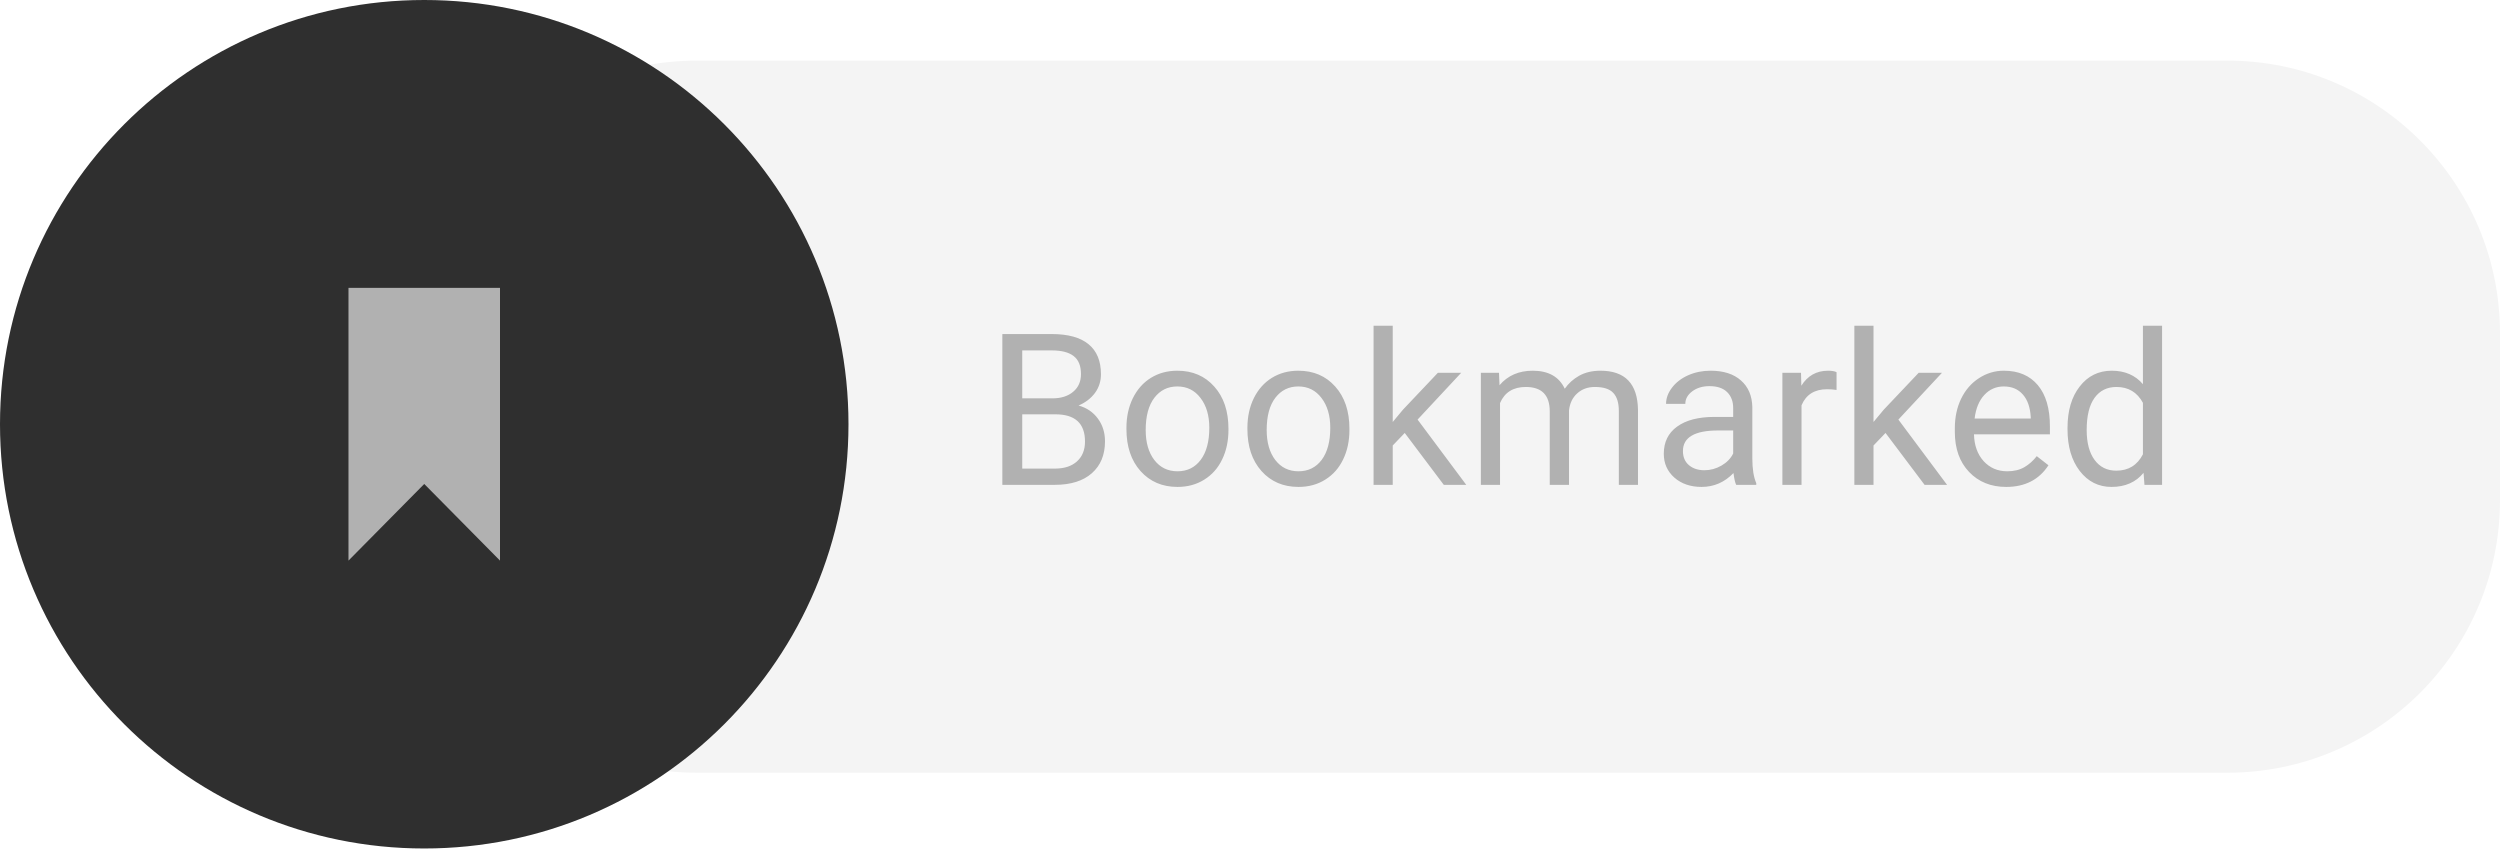
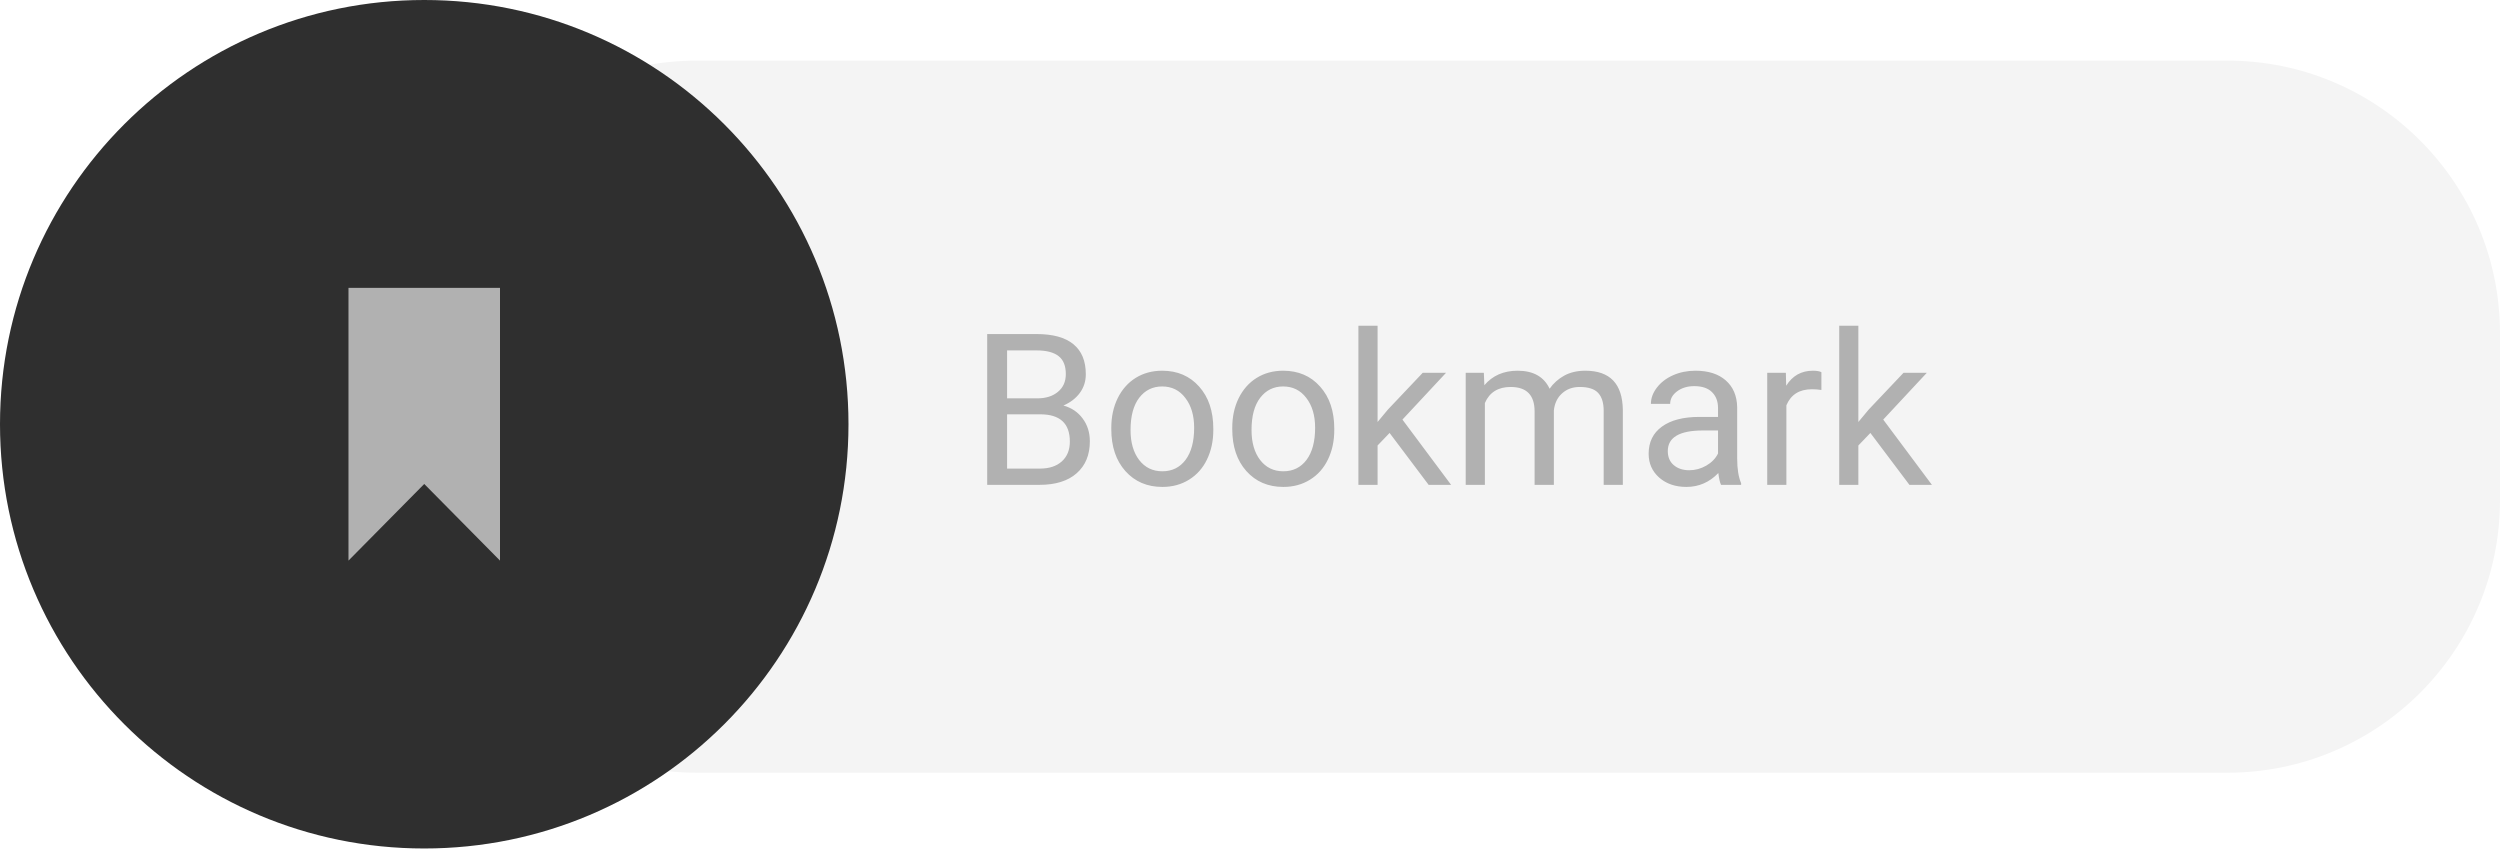
<svg xmlns="http://www.w3.org/2000/svg" width="165" height="56" viewBox="0 0 165 56" fill="none">
  <g style="mix-blend-mode:darken">
    <g style="mix-blend-mode:darken">
      <path d="M147 4H46C36.059 4 28 12.059 28 22V33C28 42.941 36.059 51 46 51H147C156.941 51 165 42.941 165 33V22C165 12.059 156.941 4 147 4Z" fill="#F4F4F4" />
    </g>
  </g>
  <path d="M28 56C43.464 56 56 43.464 56 28C56 12.536 43.464 0 28 0C12.536 0 0 12.536 0 28C0 43.464 12.536 56 28 56Z" fill="#2F2F2F" />
  <path fill-rule="evenodd" clip-rule="evenodd" d="M23 19V37L28 31.942L33 37V19H23Z" fill="#B1B1B1" />
-   <path d="M66.155 32V22.047H69.409C70.489 22.047 71.3 22.27 71.843 22.717C72.39 23.163 72.663 23.824 72.663 24.699C72.663 25.164 72.531 25.576 72.267 25.936C72.002 26.292 71.642 26.568 71.186 26.764C71.724 26.914 72.148 27.201 72.458 27.625C72.772 28.044 72.93 28.546 72.93 29.129C72.93 30.022 72.64 30.724 72.061 31.234C71.483 31.745 70.665 32 69.607 32H66.155ZM67.468 27.345V30.927H69.635C70.245 30.927 70.726 30.77 71.077 30.455C71.433 30.136 71.61 29.699 71.61 29.143C71.61 27.944 70.959 27.345 69.655 27.345H67.468ZM67.468 26.292H69.45C70.024 26.292 70.482 26.148 70.824 25.861C71.171 25.574 71.344 25.185 71.344 24.692C71.344 24.145 71.184 23.749 70.865 23.503C70.546 23.252 70.061 23.127 69.409 23.127H67.468V26.292ZM74.345 28.233C74.345 27.509 74.486 26.857 74.769 26.278C75.056 25.7 75.452 25.253 75.958 24.939C76.468 24.624 77.049 24.467 77.701 24.467C78.708 24.467 79.522 24.815 80.142 25.513C80.766 26.21 81.078 27.137 81.078 28.295V28.384C81.078 29.104 80.939 29.751 80.661 30.325C80.388 30.895 79.993 31.339 79.478 31.658C78.968 31.977 78.38 32.137 77.715 32.137C76.712 32.137 75.899 31.788 75.274 31.091C74.655 30.394 74.345 29.471 74.345 28.322V28.233ZM75.616 28.384C75.616 29.204 75.805 29.863 76.184 30.359C76.566 30.856 77.077 31.105 77.715 31.105C78.357 31.105 78.868 30.854 79.246 30.352C79.624 29.847 79.814 29.14 79.814 28.233C79.814 27.422 79.62 26.766 79.232 26.265C78.85 25.759 78.339 25.506 77.701 25.506C77.077 25.506 76.573 25.754 76.19 26.251C75.808 26.748 75.616 27.459 75.616 28.384ZM82.329 28.233C82.329 27.509 82.47 26.857 82.753 26.278C83.04 25.7 83.436 25.253 83.942 24.939C84.453 24.624 85.034 24.467 85.686 24.467C86.693 24.467 87.506 24.815 88.126 25.513C88.75 26.21 89.062 27.137 89.062 28.295V28.384C89.062 29.104 88.924 29.751 88.645 30.325C88.372 30.895 87.978 31.339 87.463 31.658C86.953 31.977 86.365 32.137 85.699 32.137C84.697 32.137 83.883 31.788 83.259 31.091C82.639 30.394 82.329 29.471 82.329 28.322V28.233ZM83.601 28.384C83.601 29.204 83.79 29.863 84.168 30.359C84.551 30.856 85.061 31.105 85.699 31.105C86.342 31.105 86.852 30.854 87.231 30.352C87.609 29.847 87.798 29.14 87.798 28.233C87.798 27.422 87.604 26.766 87.217 26.265C86.834 25.759 86.324 25.506 85.686 25.506C85.061 25.506 84.558 25.754 84.175 26.251C83.792 26.748 83.601 27.459 83.601 28.384ZM92.713 28.575L91.92 29.402V32H90.655V21.5H91.92V27.851L92.597 27.037L94.9 24.604H96.439L93.561 27.693L96.773 32H95.29L92.713 28.575ZM98.934 24.604L98.968 25.424C99.51 24.786 100.242 24.467 101.162 24.467C102.197 24.467 102.901 24.863 103.274 25.656C103.521 25.301 103.84 25.014 104.231 24.795C104.628 24.576 105.095 24.467 105.633 24.467C107.255 24.467 108.08 25.326 108.107 27.044V32H106.843V27.119C106.843 26.59 106.722 26.196 106.48 25.936C106.239 25.672 105.833 25.54 105.264 25.54C104.794 25.54 104.405 25.681 104.095 25.964C103.785 26.242 103.605 26.618 103.555 27.092V32H102.283V27.153C102.283 26.078 101.757 25.54 100.704 25.54C99.875 25.54 99.307 25.893 99.002 26.6V32H97.737V24.604H98.934ZM114.588 32C114.515 31.854 114.456 31.594 114.41 31.221C113.822 31.831 113.12 32.137 112.305 32.137C111.576 32.137 110.976 31.932 110.507 31.521C110.042 31.107 109.81 30.583 109.81 29.949C109.81 29.179 110.101 28.582 110.685 28.158C111.272 27.73 112.097 27.516 113.159 27.516H114.39V26.935C114.39 26.492 114.257 26.142 113.993 25.882C113.729 25.617 113.339 25.485 112.824 25.485C112.373 25.485 111.995 25.599 111.689 25.827C111.384 26.055 111.231 26.331 111.231 26.654H109.96C109.96 26.285 110.09 25.93 110.35 25.588C110.614 25.241 110.969 24.968 111.416 24.768C111.867 24.567 112.362 24.467 112.899 24.467C113.752 24.467 114.419 24.681 114.902 25.109C115.385 25.533 115.636 26.119 115.654 26.866V30.27C115.654 30.95 115.741 31.49 115.914 31.891V32H114.588ZM112.489 31.036C112.886 31.036 113.262 30.934 113.617 30.729C113.973 30.523 114.23 30.257 114.39 29.929V28.411H113.398C111.849 28.411 111.074 28.865 111.074 29.771C111.074 30.168 111.206 30.478 111.471 30.701C111.735 30.924 112.075 31.036 112.489 31.036ZM121.212 25.738C121.021 25.706 120.813 25.69 120.59 25.69C119.76 25.69 119.198 26.044 118.901 26.75V32H117.637V24.604H118.867L118.888 25.458C119.302 24.797 119.89 24.467 120.651 24.467C120.897 24.467 121.084 24.499 121.212 24.562V25.738ZM124.445 28.575L123.652 29.402V32H122.388V21.5H123.652V27.851L124.329 27.037L126.633 24.604H128.171L125.293 27.693L128.506 32H127.022L124.445 28.575ZM132.409 32.137C131.407 32.137 130.591 31.809 129.962 31.152C129.333 30.491 129.019 29.61 129.019 28.507V28.274C129.019 27.541 129.158 26.887 129.436 26.312C129.718 25.734 130.11 25.283 130.611 24.959C131.117 24.631 131.664 24.467 132.252 24.467C133.214 24.467 133.961 24.784 134.494 25.417C135.027 26.05 135.294 26.957 135.294 28.138V28.664H130.283C130.301 29.393 130.513 29.983 130.919 30.435C131.329 30.881 131.849 31.105 132.478 31.105C132.924 31.105 133.302 31.013 133.612 30.831C133.922 30.649 134.193 30.407 134.426 30.106L135.198 30.708C134.578 31.66 133.649 32.137 132.409 32.137ZM132.252 25.506C131.742 25.506 131.313 25.693 130.967 26.066C130.62 26.436 130.406 26.955 130.324 27.625H134.029V27.529C133.993 26.887 133.82 26.39 133.51 26.039C133.2 25.684 132.781 25.506 132.252 25.506ZM136.456 28.24C136.456 27.105 136.725 26.194 137.263 25.506C137.8 24.813 138.505 24.467 139.375 24.467C140.241 24.467 140.927 24.763 141.433 25.355V21.5H142.697V32H141.535L141.474 31.207C140.968 31.827 140.264 32.137 139.361 32.137C138.505 32.137 137.805 31.786 137.263 31.084C136.725 30.382 136.456 29.466 136.456 28.336V28.24ZM137.721 28.384C137.721 29.222 137.894 29.879 138.24 30.352C138.587 30.826 139.065 31.064 139.676 31.064C140.478 31.064 141.063 30.703 141.433 29.983V26.586C141.054 25.889 140.473 25.54 139.689 25.54C139.07 25.54 138.587 25.779 138.24 26.258C137.894 26.736 137.721 27.445 137.721 28.384Z" fill="#B1B1B1" />
+   <path d="M65.155 32V22.047H68.409C69.489 22.047 70.3 22.27 70.843 22.717C71.39 23.163 71.663 23.824 71.663 24.699C71.663 25.164 71.531 25.576 71.267 25.936C71.002 26.292 70.642 26.568 70.186 26.764C70.724 26.914 71.148 27.201 71.458 27.625C71.772 28.044 71.93 28.546 71.93 29.129C71.93 30.022 71.64 30.724 71.061 31.234C70.483 31.745 69.665 32 68.607 32H65.155ZM66.468 27.345V30.927H68.635C69.245 30.927 69.726 30.77 70.077 30.455C70.433 30.136 70.61 29.699 70.61 29.143C70.61 27.944 69.959 27.345 68.655 27.345H66.468ZM66.468 26.292H68.45C69.024 26.292 69.482 26.148 69.824 25.861C70.171 25.574 70.344 25.185 70.344 24.692C70.344 24.145 70.184 23.749 69.865 23.503C69.546 23.252 69.061 23.127 68.409 23.127H66.468V26.292ZM73.345 28.233C73.345 27.509 73.486 26.857 73.769 26.278C74.056 25.7 74.452 25.253 74.958 24.939C75.468 24.624 76.049 24.467 76.701 24.467C77.708 24.467 78.522 24.815 79.142 25.513C79.766 26.21 80.078 27.137 80.078 28.295V28.384C80.078 29.104 79.939 29.751 79.661 30.325C79.388 30.895 78.993 31.339 78.478 31.658C77.968 31.977 77.38 32.137 76.715 32.137C75.712 32.137 74.899 31.788 74.274 31.091C73.655 30.394 73.345 29.471 73.345 28.322V28.233ZM74.616 28.384C74.616 29.204 74.805 29.863 75.184 30.359C75.566 30.856 76.077 31.105 76.715 31.105C77.357 31.105 77.868 30.854 78.246 30.352C78.624 29.847 78.814 29.14 78.814 28.233C78.814 27.422 78.62 26.766 78.232 26.265C77.85 25.759 77.339 25.506 76.701 25.506C76.077 25.506 75.573 25.754 75.19 26.251C74.808 26.748 74.616 27.459 74.616 28.384ZM81.329 28.233C81.329 27.509 81.47 26.857 81.753 26.278C82.04 25.7 82.436 25.253 82.942 24.939C83.453 24.624 84.034 24.467 84.686 24.467C85.693 24.467 86.506 24.815 87.126 25.513C87.75 26.21 88.062 27.137 88.062 28.295V28.384C88.062 29.104 87.924 29.751 87.645 30.325C87.372 30.895 86.978 31.339 86.463 31.658C85.953 31.977 85.365 32.137 84.699 32.137C83.697 32.137 82.883 31.788 82.259 31.091C81.639 30.394 81.329 29.471 81.329 28.322V28.233ZM82.601 28.384C82.601 29.204 82.79 29.863 83.168 30.359C83.551 30.856 84.061 31.105 84.699 31.105C85.342 31.105 85.852 30.854 86.231 30.352C86.609 29.847 86.798 29.14 86.798 28.233C86.798 27.422 86.604 26.766 86.217 26.265C85.834 25.759 85.324 25.506 84.686 25.506C84.061 25.506 83.558 25.754 83.175 26.251C82.792 26.748 82.601 27.459 82.601 28.384ZM91.713 28.575L90.92 29.402V32H89.655V21.5H90.92V27.851L91.597 27.037L93.9 24.604H95.439L92.561 27.693L95.773 32H94.29L91.713 28.575ZM97.934 24.604L97.968 25.424C98.51 24.786 99.242 24.467 100.162 24.467C101.197 24.467 101.901 24.863 102.274 25.656C102.521 25.301 102.84 25.014 103.231 24.795C103.628 24.576 104.095 24.467 104.633 24.467C106.255 24.467 107.08 25.326 107.107 27.044V32H105.843V27.119C105.843 26.59 105.722 26.196 105.48 25.936C105.239 25.672 104.833 25.54 104.264 25.54C103.794 25.54 103.405 25.681 103.095 25.964C102.785 26.242 102.605 26.618 102.555 27.092V32H101.283V27.153C101.283 26.078 100.757 25.54 99.704 25.54C98.875 25.54 98.307 25.893 98.002 26.6V32H96.737V24.604H97.934ZM113.588 32C113.515 31.854 113.456 31.594 113.41 31.221C112.822 31.831 112.12 32.137 111.305 32.137C110.576 32.137 109.976 31.932 109.507 31.521C109.042 31.107 108.81 30.583 108.81 29.949C108.81 29.179 109.101 28.582 109.685 28.158C110.272 27.73 111.097 27.516 112.159 27.516H113.39V26.935C113.39 26.492 113.257 26.142 112.993 25.882C112.729 25.617 112.339 25.485 111.824 25.485C111.373 25.485 110.995 25.599 110.689 25.827C110.384 26.055 110.231 26.331 110.231 26.654H108.96C108.96 26.285 109.09 25.93 109.35 25.588C109.614 25.241 109.969 24.968 110.416 24.768C110.867 24.567 111.362 24.467 111.899 24.467C112.752 24.467 113.419 24.681 113.902 25.109C114.385 25.533 114.636 26.119 114.654 26.866V30.27C114.654 30.95 114.741 31.49 114.914 31.891V32H113.588ZM111.489 31.036C111.886 31.036 112.262 30.934 112.617 30.729C112.973 30.523 113.23 30.257 113.39 29.929V28.411H112.398C110.849 28.411 110.074 28.865 110.074 29.771C110.074 30.168 110.206 30.478 110.471 30.701C110.735 30.924 111.075 31.036 111.489 31.036ZM120.212 25.738C120.021 25.706 119.813 25.69 119.59 25.69C118.76 25.69 118.198 26.044 117.901 26.75V32H116.637V24.604H117.867L117.888 25.458C118.302 24.797 118.89 24.467 119.651 24.467C119.897 24.467 120.084 24.499 120.212 24.562V25.738ZM123.445 28.575L122.652 29.402V32H121.388V21.5H122.652V27.851L123.329 27.037L125.633 24.604H127.171L124.293 27.693L127.506 32H126.022L123.445 28.575Z" fill="#B1B1B1" />
</svg>
